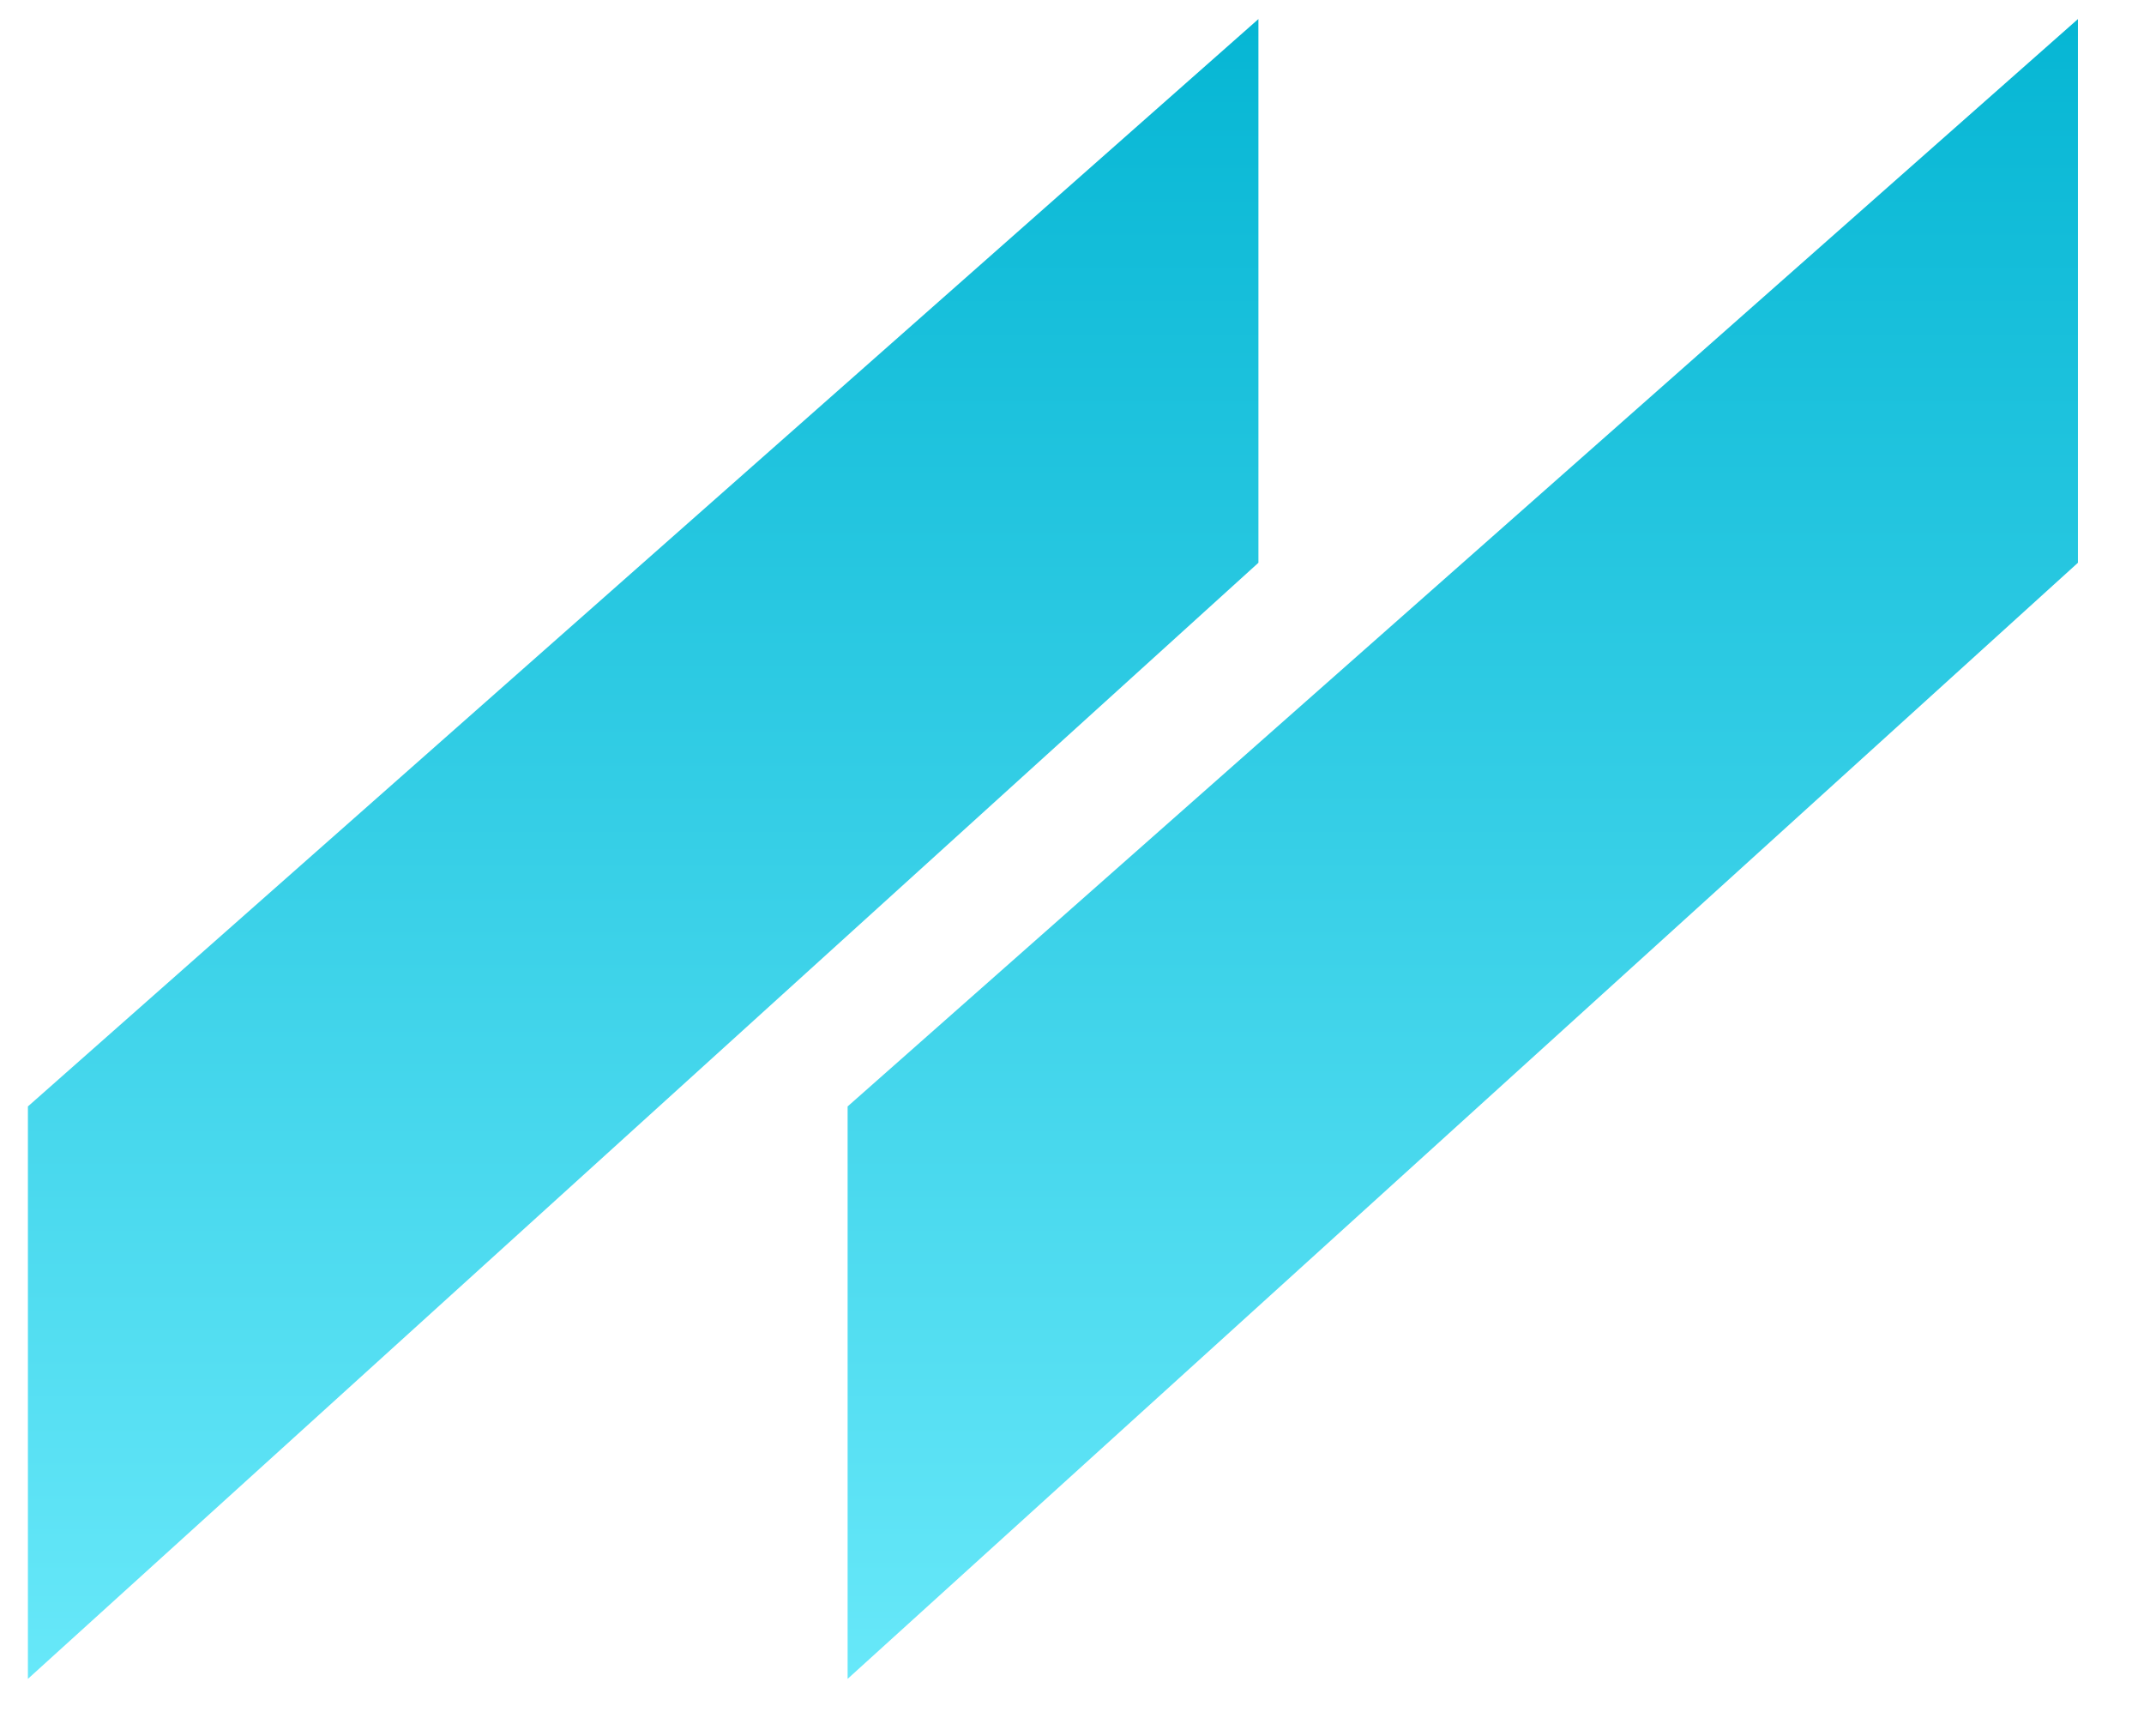
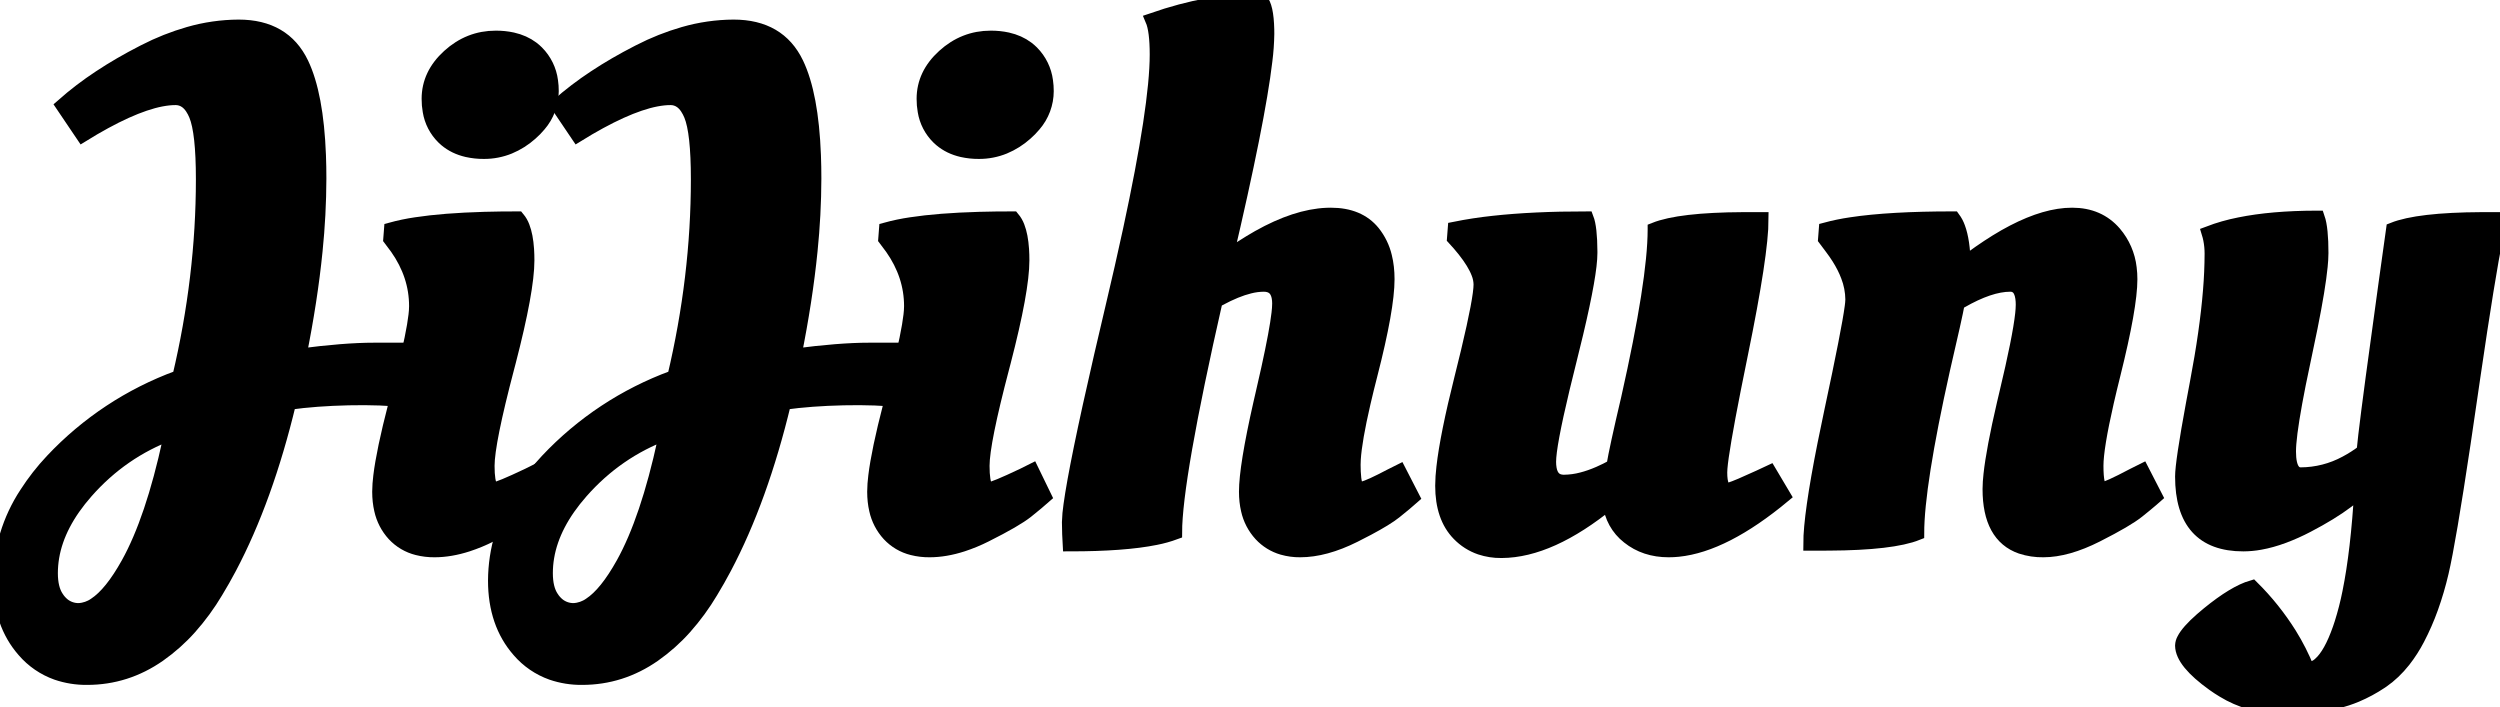
- <svg xmlns="http://www.w3.org/2000/svg" xmlns:xlink="http://www.w3.org/1999/xlink" version="1.1" preserveAspectRatio="xMidYMid meet" viewBox="344.564 330.278 111.737 91.218" width="53.87" height="43.61">
-   <defs>
-     <path d="M453.3 331.28L453.3 359.85L388.64 418.5L388.64 388.42L453.3 331.28Z" id="aFZf6T5ED" />
-     <linearGradient id="gradientb2ThqnP5Op" gradientUnits="userSpaceOnUse" x1="420.97" y1="331.28" x2="420.97" y2="418.5">
-       <stop style="stop-color: #06b6d4;stop-opacity: 1" offset="0%" />
-       <stop style="stop-color: #67e8f9;stop-opacity: 1" offset="100%" />
-     </linearGradient>
-     <path d="M410.23 331.28L410.23 359.85L345.56 418.5L345.56 388.42L410.23 331.28Z" id="a9fehgwfM" />
-     <linearGradient id="gradientk1wNV9Ostb" gradientUnits="userSpaceOnUse" x1="377.89" y1="331.28" x2="377.89" y2="418.5">
-       <stop style="stop-color: #06b6d4;stop-opacity: 1" offset="0%" />
-       <stop style="stop-color: #67e8f9;stop-opacity: 1" offset="100%" />
-     </linearGradient>
-   </defs>
-   <g>
-     <g>
-       <use xlink:href="#aFZf6T5ED" opacity="1" fill="url(#gradientb2ThqnP5Op)" />
-     </g>
-     <g>
-       <use xlink:href="#a9fehgwfM" opacity="1" fill="url(#gradientk1wNV9Ostb)" />
-     </g>
+ <svg xmlns="http://www.w3.org/2000/svg" width="169.45" height="47.9" viewBox="0 0 169.45 47.9">
+   <g id="svgGroup" stroke-linecap="round" fill-rule="evenodd" font-size="9pt" stroke="#000" stroke-width="0.25mm" fill="#000" style="stroke:#000;stroke-width:0.25mm;fill:#000">
+     <path d="M 5.6 9.15 L 4.25 7.15 A 22.333 22.333 0 0 1 6.763 5.231 Q 8.107 4.341 9.697 3.527 A 35.645 35.645 0 0 1 9.8 3.475 A 16.598 16.598 0 0 1 12.794 2.287 A 12.4 12.4 0 0 1 16.175 1.8 Q 19.25 1.8 20.45 4.3 Q 21.464 6.413 21.621 10.526 A 41.31 41.31 0 0 1 21.65 12.1 A 49.449 49.449 0 0 1 21.392 17.005 Q 21.059 20.331 20.3 24.1 Q 23.35 23.7 25.35 23.7 L 28 23.7 Q 28.1 24.1 28.1 24.9 A 4.028 4.028 0 0 1 28.06 25.432 Q 27.966 26.13 27.65 27.15 Q 25.85 26.95 23.625 27 Q 21.4 27.05 19.6 27.3 Q 18.033 33.821 15.57 38.478 A 31.32 31.32 0 0 1 14.65 40.1 A 15.767 15.767 0 0 1 12.871 42.533 A 12.173 12.173 0 0 1 10.775 44.4 Q 8.55 45.95 5.9 45.95 A 6.148 6.148 0 0 1 3.847 45.621 A 5.237 5.237 0 0 1 1.625 44.1 Q 0 42.25 0 39.35 A 10.815 10.815 0 0 1 1.782 33.455 A 15.338 15.338 0 0 1 3.525 31.225 A 22.196 22.196 0 0 1 12.07 25.58 A 25.624 25.624 0 0 1 12.15 25.55 Q 13.75 18.8 13.75 12.15 Q 13.75 8.95 13.275 7.8 A 2.84 2.84 0 0 0 13.012 7.299 Q 12.835 7.035 12.618 6.879 A 1.197 1.197 0 0 0 11.9 6.65 Q 10.087 6.65 7.107 8.272 A 32.041 32.041 0 0 0 5.6 9.15 Z M 3.45 38.85 Q 3.45 39.9 3.85 40.5 A 2.031 2.031 0 0 0 4.297 41.001 A 1.655 1.655 0 0 0 5.35 41.35 A 2.107 2.107 0 0 0 6.439 40.972 Q 7.53 40.259 8.675 38.2 Q 10.326 35.233 11.496 29.837 A 63.631 63.631 0 0 0 11.6 29.35 Q 8.25 30.6 5.85 33.325 Q 3.918 35.519 3.541 37.762 A 6.562 6.562 0 0 0 3.45 38.85 Z" id="0" vector-effect="non-scaling-stroke" />
+     <path d="M 35.8 32.2 L 36.4 31.9 L 37.25 33.65 Q 36.8 34.05 36.05 34.65 Q 35.3 35.25 33.25 36.275 A 11.171 11.171 0 0 1 31.694 36.919 Q 30.516 37.3 29.45 37.3 A 4.59 4.59 0 0 1 28.289 37.161 A 3.238 3.238 0 0 1 26.7 36.225 A 3.614 3.614 0 0 1 25.832 34.552 Q 25.701 33.99 25.7 33.33 A 6.701 6.701 0 0 1 25.7 33.325 A 8.973 8.973 0 0 1 25.773 32.274 Q 25.981 30.552 26.774 27.495 A 92.551 92.551 0 0 1 26.95 26.825 A 104.876 104.876 0 0 0 27.375 25.187 Q 28.016 22.623 28.159 21.365 A 5.579 5.579 0 0 0 28.2 20.75 Q 28.2 18.65 26.9 16.8 L 26.45 16.2 L 26.5 15.55 A 14.201 14.201 0 0 1 28.196 15.196 Q 30.062 14.91 32.84 14.83 A 79.43 79.43 0 0 1 35.1 14.8 A 1.975 1.975 0 0 1 35.436 15.382 Q 35.664 15.969 35.727 16.9 A 11.239 11.239 0 0 1 35.75 17.65 Q 35.75 19.678 34.491 24.528 A 101.711 101.711 0 0 1 34.4 24.875 Q 33.05 30 33.05 31.575 Q 33.05 32.706 33.282 33.025 A 0.265 0.265 0 0 0 33.5 33.15 Q 33.8 33.15 35.8 32.2 Z M 29.121 7.529 A 3.244 3.244 0 0 0 30.05 9.325 A 3.161 3.161 0 0 0 30.217 9.477 Q 30.819 9.985 31.662 10.179 A 5.06 5.06 0 0 0 32.8 10.3 A 4.512 4.512 0 0 0 34.518 9.968 A 5.165 5.165 0 0 0 35.975 9.05 A 5.106 5.106 0 0 0 36.548 8.464 A 3.51 3.51 0 0 0 37.4 6.175 A 4.681 4.681 0 0 0 37.352 5.494 A 3.361 3.361 0 0 0 36.4 3.55 A 3.097 3.097 0 0 0 36.071 3.264 Q 35.505 2.839 34.737 2.667 A 5.203 5.203 0 0 0 33.6 2.55 Q 31.8 2.55 30.425 3.8 Q 29.05 5.05 29.05 6.7 A 4.661 4.661 0 0 0 29.121 7.529 Z" id="1" vector-effect="non-scaling-stroke" />
+     <path d="M 39.15 9.15 L 37.8 7.15 A 22.333 22.333 0 0 1 40.313 5.231 Q 41.657 4.341 43.247 3.527 A 35.645 35.645 0 0 1 43.35 3.475 A 16.598 16.598 0 0 1 46.344 2.287 A 12.4 12.4 0 0 1 49.725 1.8 Q 52.8 1.8 54 4.3 Q 55.014 6.413 55.171 10.526 A 41.31 41.31 0 0 1 55.2 12.1 A 49.449 49.449 0 0 1 54.942 17.005 Q 54.609 20.331 53.85 24.1 Q 56.9 23.7 58.9 23.7 L 61.55 23.7 Q 61.65 24.1 61.65 24.9 A 4.028 4.028 0 0 1 61.61 25.432 Q 61.516 26.13 61.2 27.15 Q 59.4 26.95 57.175 27 Q 54.95 27.05 53.15 27.3 Q 51.583 33.821 49.12 38.478 A 31.32 31.32 0 0 1 48.2 40.1 A 15.767 15.767 0 0 1 46.421 42.533 A 12.173 12.173 0 0 1 44.325 44.4 Q 42.1 45.95 39.45 45.95 A 6.148 6.148 0 0 1 37.397 45.621 A 5.237 5.237 0 0 1 35.175 44.1 Q 33.55 42.25 33.55 39.35 A 10.815 10.815 0 0 1 35.332 33.455 A 15.338 15.338 0 0 1 37.075 31.225 A 22.196 22.196 0 0 1 45.62 25.58 A 25.624 25.624 0 0 1 45.7 25.55 Q 47.3 18.8 47.3 12.15 Q 47.3 8.95 46.825 7.8 A 2.84 2.84 0 0 0 46.562 7.299 Q 46.385 7.035 46.168 6.879 A 1.197 1.197 0 0 0 45.45 6.65 Q 43.637 6.65 40.657 8.272 A 32.041 32.041 0 0 0 39.15 9.15 Z M 37 38.85 Q 37 39.9 37.4 40.5 A 2.031 2.031 0 0 0 37.847 41.001 A 1.655 1.655 0 0 0 38.9 41.35 A 2.107 2.107 0 0 0 39.989 40.972 Q 41.08 40.259 42.225 38.2 Q 43.876 35.233 45.046 29.837 A 63.631 63.631 0 0 0 45.15 29.35 Q 41.8 30.6 39.4 33.325 Q 37.468 35.519 37.091 37.762 A 6.562 6.562 0 0 0 37 38.85 Z" id="2" vector-effect="non-scaling-stroke" />
+     <path d="M 69.35 32.2 L 69.95 31.9 L 70.8 33.65 Q 70.35 34.05 69.6 34.65 Q 68.85 35.25 66.8 36.275 A 11.171 11.171 0 0 1 65.244 36.919 Q 64.066 37.3 63 37.3 A 4.59 4.59 0 0 1 61.839 37.161 A 3.238 3.238 0 0 1 60.25 36.225 A 3.614 3.614 0 0 1 59.382 34.552 Q 59.251 33.99 59.25 33.33 A 6.701 6.701 0 0 1 59.25 33.325 A 8.973 8.973 0 0 1 59.323 32.274 Q 59.531 30.552 60.324 27.495 A 92.551 92.551 0 0 1 60.5 26.825 A 104.876 104.876 0 0 0 60.925 25.187 Q 61.566 22.623 61.709 21.365 A 5.579 5.579 0 0 0 61.75 20.75 Q 61.75 18.65 60.45 16.8 L 60 16.2 L 60.05 15.55 A 14.201 14.201 0 0 1 61.746 15.196 Q 63.612 14.91 66.39 14.83 A 79.43 79.43 0 0 1 68.65 14.8 A 1.975 1.975 0 0 1 68.986 15.382 Q 69.214 15.969 69.277 16.9 A 11.239 11.239 0 0 1 69.3 17.65 Q 69.3 19.678 68.041 24.528 A 101.711 101.711 0 0 1 67.95 24.875 Q 66.6 30 66.6 31.575 Q 66.6 32.706 66.832 33.025 A 0.265 0.265 0 0 0 67.05 33.15 Q 67.35 33.15 69.35 32.2 Z M 62.671 7.529 A 3.244 3.244 0 0 0 63.6 9.325 A 3.161 3.161 0 0 0 63.767 9.477 Q 64.369 9.985 65.212 10.179 A 5.06 5.06 0 0 0 66.35 10.3 A 4.512 4.512 0 0 0 68.068 9.968 A 5.165 5.165 0 0 0 69.525 9.05 A 5.106 5.106 0 0 0 70.098 8.464 A 3.51 3.51 0 0 0 70.95 6.175 A 4.681 4.681 0 0 0 70.902 5.494 A 3.361 3.361 0 0 0 69.95 3.55 A 3.097 3.097 0 0 0 69.621 3.264 Q 69.055 2.839 68.287 2.667 A 5.203 5.203 0 0 0 67.15 2.55 Q 65.35 2.55 63.975 3.8 Q 62.6 5.05 62.6 6.7 A 4.661 4.661 0 0 0 62.671 7.529 Z" id="3" vector-effect="non-scaling-stroke" />
+     <path d="M 94.25 32.25 L 94.85 31.95 L 95.75 33.7 Q 95.3 34.1 94.55 34.7 Q 93.985 35.152 92.709 35.832 A 39.744 39.744 0 0 1 91.8 36.3 Q 89.8 37.3 88.125 37.3 A 4.221 4.221 0 0 1 86.931 37.139 A 3.23 3.23 0 0 1 85.45 36.225 A 3.614 3.614 0 0 1 84.582 34.552 Q 84.451 33.99 84.45 33.33 A 6.701 6.701 0 0 1 84.45 33.325 Q 84.45 31.634 85.416 27.366 A 110.294 110.294 0 0 1 85.575 26.675 A 136.096 136.096 0 0 0 85.957 24.99 Q 86.517 22.443 86.655 21.227 A 6.011 6.011 0 0 0 86.7 20.575 A 2.261 2.261 0 0 0 86.655 20.102 Q 86.483 19.3 85.65 19.3 A 4.04 4.04 0 0 0 84.685 19.429 Q 83.783 19.651 82.653 20.26 A 14.946 14.946 0 0 0 82.4 20.4 Q 79.65 32.5 79.65 36.1 A 8.542 8.542 0 0 1 78.326 36.469 Q 76.209 36.9 72.5 36.9 A 32.342 32.342 0 0 1 72.466 36.195 Q 72.45 35.766 72.45 35.4 A 9.423 9.423 0 0 1 72.555 34.228 Q 72.927 31.495 74.621 24.138 A 554.741 554.741 0 0 1 75.425 20.7 A 258.14 258.14 0 0 0 76.584 15.597 Q 78.4 7.177 78.4 3.7 Q 78.4 2.05 78.1 1.35 Q 82 0 85.45 0 Q 85.862 0.412 85.897 1.999 A 13.806 13.806 0 0 1 85.9 2.3 A 16.34 16.34 0 0 1 85.768 4.135 Q 85.293 8.18 83.1 17.5 A 22.474 22.474 0 0 1 85.299 16.074 Q 87.84 14.644 89.926 14.556 A 6.451 6.451 0 0 1 90.2 14.55 Q 92.1 14.55 93.075 15.75 A 4.174 4.174 0 0 1 93.877 17.397 Q 94.05 18.092 94.05 18.925 Q 94.05 20.9 92.9 25.375 A 81.721 81.721 0 0 0 92.424 27.317 Q 91.844 29.83 91.763 31.116 A 6.153 6.153 0 0 0 91.75 31.5 A 10.654 10.654 0 0 0 91.76 31.975 Q 91.807 33.018 92.078 33.135 A 0.18 0.18 0 0 0 92.15 33.15 A 0.862 0.862 0 0 0 92.366 33.113 Q 92.895 32.967 94.25 32.25 Z" id="4" vector-effect="non-scaling-stroke" />
+     <path d="M 98.55 16.15 L 98.6 15.5 A 28.514 28.514 0 0 1 101.192 15.101 Q 103.908 14.8 107.55 14.8 Q 107.792 15.428 107.8 17.035 A 22.387 22.387 0 0 1 107.8 17.15 Q 107.8 18.552 106.848 22.571 A 129.723 129.723 0 0 1 106.4 24.4 A 158.201 158.201 0 0 0 105.924 26.334 Q 105 30.203 105 31.3 A 2.686 2.686 0 0 0 105.04 31.784 Q 105.192 32.61 105.928 32.648 A 1.403 1.403 0 0 0 106 32.65 A 4.94 4.94 0 0 0 107.227 32.483 Q 107.778 32.342 108.381 32.08 A 11.385 11.385 0 0 0 109.35 31.6 Q 109.55 30.4 110.35 27 Q 112.143 19.033 112.15 15.578 A 13.39 13.39 0 0 0 112.15 15.55 Q 113.84 14.874 118.142 14.851 A 57.292 57.292 0 0 1 118.45 14.85 L 119.4 14.85 Q 119.4 17.2 118 24.025 A 321.417 321.417 0 0 0 117.524 26.386 Q 116.714 30.492 116.614 31.733 A 3.748 3.748 0 0 0 116.6 32.025 Q 116.6 33.2 117.1 33.2 A 0.721 0.721 0 0 0 117.281 33.161 Q 117.752 33.017 119.235 32.333 A 100.587 100.587 0 0 0 119.95 32 L 120.9 33.6 Q 116.873 36.949 113.746 37.267 A 6.384 6.384 0 0 1 113.1 37.3 Q 111.5 37.3 110.375 36.4 A 3.327 3.327 0 0 1 109.106 34.106 A 4.103 4.103 0 0 1 109.1 34.05 Q 105.076 37.329 101.792 37.35 A 6.619 6.619 0 0 1 101.75 37.35 A 4.352 4.352 0 0 1 100.338 37.13 A 3.689 3.689 0 0 1 98.875 36.2 Q 97.75 35.05 97.75 32.925 A 11.408 11.408 0 0 1 97.831 31.672 Q 98.075 29.506 99.05 25.625 A 157.83 157.83 0 0 0 99.492 23.825 Q 100.35 20.23 100.35 19.275 A 2.166 2.166 0 0 0 100.194 18.515 Q 99.932 17.822 99.232 16.941 A 14.16 14.16 0 0 0 98.55 16.15 Z" id="5" vector-effect="non-scaling-stroke" />
+     <path d="M 123.65 36.85 L 122.7 36.85 Q 122.7 34.922 123.66 30.098 A 156.196 156.196 0 0 1 124.125 27.85 Q 125.301 22.363 125.506 20.791 A 4.218 4.218 0 0 0 125.55 20.3 A 4.502 4.502 0 0 0 125.242 18.709 Q 125.014 18.101 124.615 17.469 A 9.604 9.604 0 0 0 124.15 16.8 L 123.7 16.2 L 123.75 15.55 A 14.78 14.78 0 0 1 125.47 15.196 Q 128.077 14.8 132.4 14.8 A 2.422 2.422 0 0 1 132.733 15.428 Q 133.065 16.318 133.1 17.9 A 26.108 26.108 0 0 1 135.316 16.357 Q 137.66 14.912 139.539 14.622 A 5.987 5.987 0 0 1 140.45 14.55 Q 142.25 14.55 143.325 15.8 A 4.408 4.408 0 0 1 144.352 18.162 A 5.914 5.914 0 0 1 144.4 18.925 Q 144.4 20.8 143.25 25.4 A 93.293 93.293 0 0 0 142.802 27.268 Q 142.1 30.345 142.1 31.575 Q 142.1 33.043 142.447 33.143 A 0.189 0.189 0 0 0 142.5 33.15 Q 142.8 33.15 144.6 32.2 L 145.2 31.9 L 146.1 33.65 A 18.014 18.014 0 0 1 145.856 33.863 Q 145.463 34.2 144.9 34.65 Q 144.156 35.245 142.158 36.258 A 52.123 52.123 0 0 1 142.125 36.275 Q 140.1 37.3 138.5 37.3 A 4.588 4.588 0 0 1 136.99 37.072 Q 134.85 36.327 134.85 33.15 A 9.346 9.346 0 0 1 134.912 32.168 Q 135.094 30.48 135.814 27.382 A 106.567 106.567 0 0 1 135.975 26.7 Q 136.889 22.881 137.061 21.274 A 6.052 6.052 0 0 0 137.1 20.65 A 3.208 3.208 0 0 0 137.07 20.191 Q 136.991 19.646 136.702 19.435 A 0.744 0.744 0 0 0 136.25 19.3 Q 134.87 19.3 132.902 20.432 A 15.541 15.541 0 0 0 132.7 20.55 Q 132.55 21.4 131.7 25.05 Q 129.95 32.9 129.95 36.15 Q 128.26 36.826 123.958 36.849 A 57.292 57.292 0 0 1 123.65 36.85 Z" id="6" vector-effect="non-scaling-stroke" />
+     <path d="M 168.5 14.85 L 169.45 14.85 A 23.632 23.632 0 0 0 169.198 15.983 Q 168.64 18.748 167.649 25.53 A 666.984 666.984 0 0 0 167.475 26.725 A 651.805 651.805 0 0 1 166.987 30.052 Q 165.988 36.728 165.5 38.8 A 21.698 21.698 0 0 1 164.794 41.2 A 16.696 16.696 0 0 1 163.875 43.3 A 9.503 9.503 0 0 1 162.93 44.772 Q 162.272 45.606 161.481 46.153 A 5.921 5.921 0 0 1 161.375 46.225 A 10.107 10.107 0 0 1 159.708 47.124 A 8.221 8.221 0 0 1 158.4 47.55 A 11.434 11.434 0 0 1 157.209 47.756 Q 156.628 47.828 155.957 47.864 A 26.861 26.861 0 0 1 154.525 47.9 A 7.384 7.384 0 0 1 150.695 46.814 A 9.314 9.314 0 0 1 150.025 46.375 Q 147.921 44.865 147.9 43.772 A 1.145 1.145 0 0 1 147.9 43.75 A 0.906 0.906 0 0 1 148.011 43.353 Q 148.283 42.809 149.222 41.983 A 16.339 16.339 0 0 1 149.675 41.6 Q 151.45 40.15 152.65 39.8 A 17.76 17.76 0 0 1 155.202 42.987 A 15.137 15.137 0 0 1 156.4 45.35 A 1.275 1.275 0 0 0 157.249 44.992 Q 157.966 44.361 158.576 42.62 A 15.798 15.798 0 0 0 158.7 42.25 A 19.652 19.652 0 0 0 159.237 40.154 Q 159.804 37.369 160.05 33.15 A 9.172 9.172 0 0 1 159.077 33.984 Q 158.008 34.788 156.4 35.625 A 14.197 14.197 0 0 1 154.781 36.351 Q 153.946 36.66 153.186 36.795 A 6.49 6.49 0 0 1 152.05 36.9 Q 147.9 36.9 147.9 32.3 Q 147.9 31.358 148.634 27.372 A 232.328 232.328 0 0 1 148.9 25.95 Q 149.572 22.423 149.792 19.685 A 31.091 31.091 0 0 0 149.9 17.2 A 4.966 4.966 0 0 0 149.806 16.219 A 4.321 4.321 0 0 0 149.7 15.8 A 12.853 12.853 0 0 1 151.793 15.202 Q 153.981 14.757 157.004 14.75 A 41.801 41.801 0 0 1 157.1 14.75 A 2.989 2.989 0 0 1 157.215 15.192 Q 157.306 15.669 157.336 16.389 A 18.53 18.53 0 0 1 157.35 17.15 A 9.486 9.486 0 0 1 157.297 18.056 Q 157.154 19.518 156.616 22.196 A 125.066 125.066 0 0 1 156.25 23.95 A 130.513 130.513 0 0 0 155.821 26.011 Q 155.278 28.746 155.174 30.06 A 6.989 6.989 0 0 0 155.15 30.6 Q 155.15 31.53 155.438 31.902 A 0.615 0.615 0 0 0 155.95 32.15 A 6.48 6.48 0 0 0 159.002 31.367 A 8.739 8.739 0 0 0 160.2 30.6 A 33.72 33.72 0 0 1 160.316 29.507 Q 160.627 26.867 161.687 19.226 A 2688.911 2688.911 0 0 1 162.2 15.55 Q 163.89 14.874 168.192 14.851 A 57.292 57.292 0 0 1 168.5 14.85 Z" id="7" vector-effect="non-scaling-stroke" />
  </g>
</svg>
